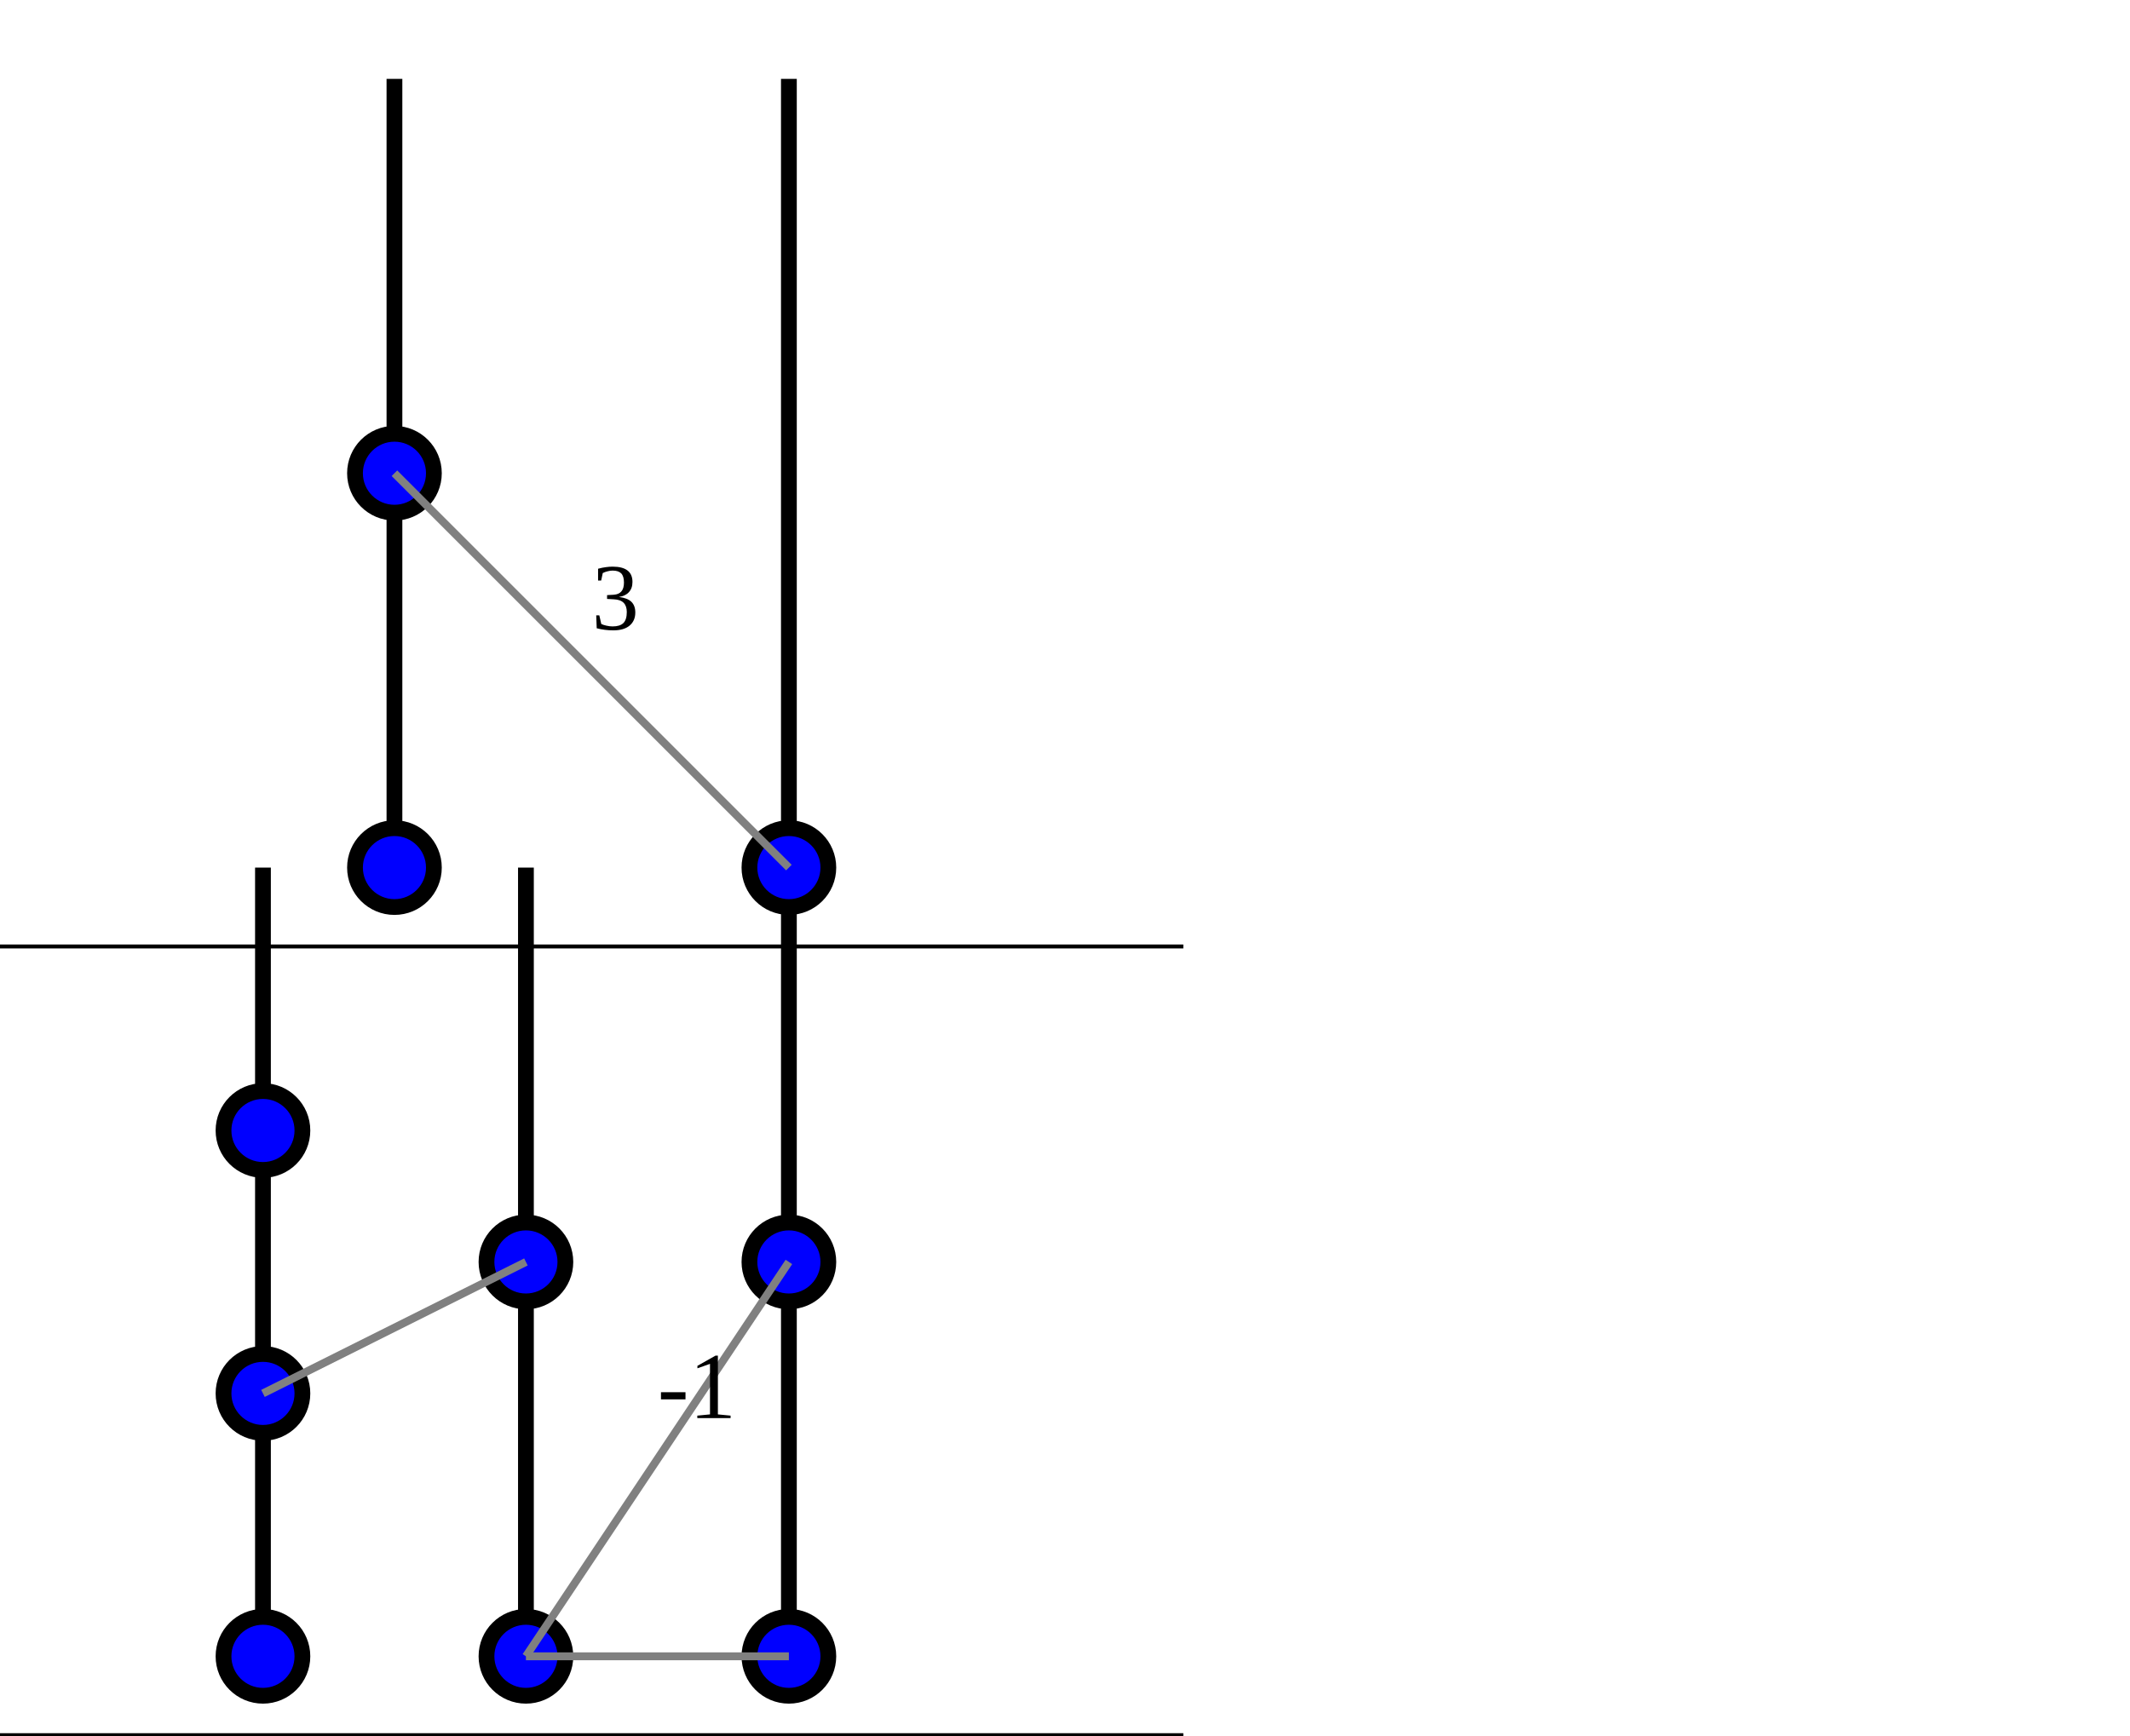
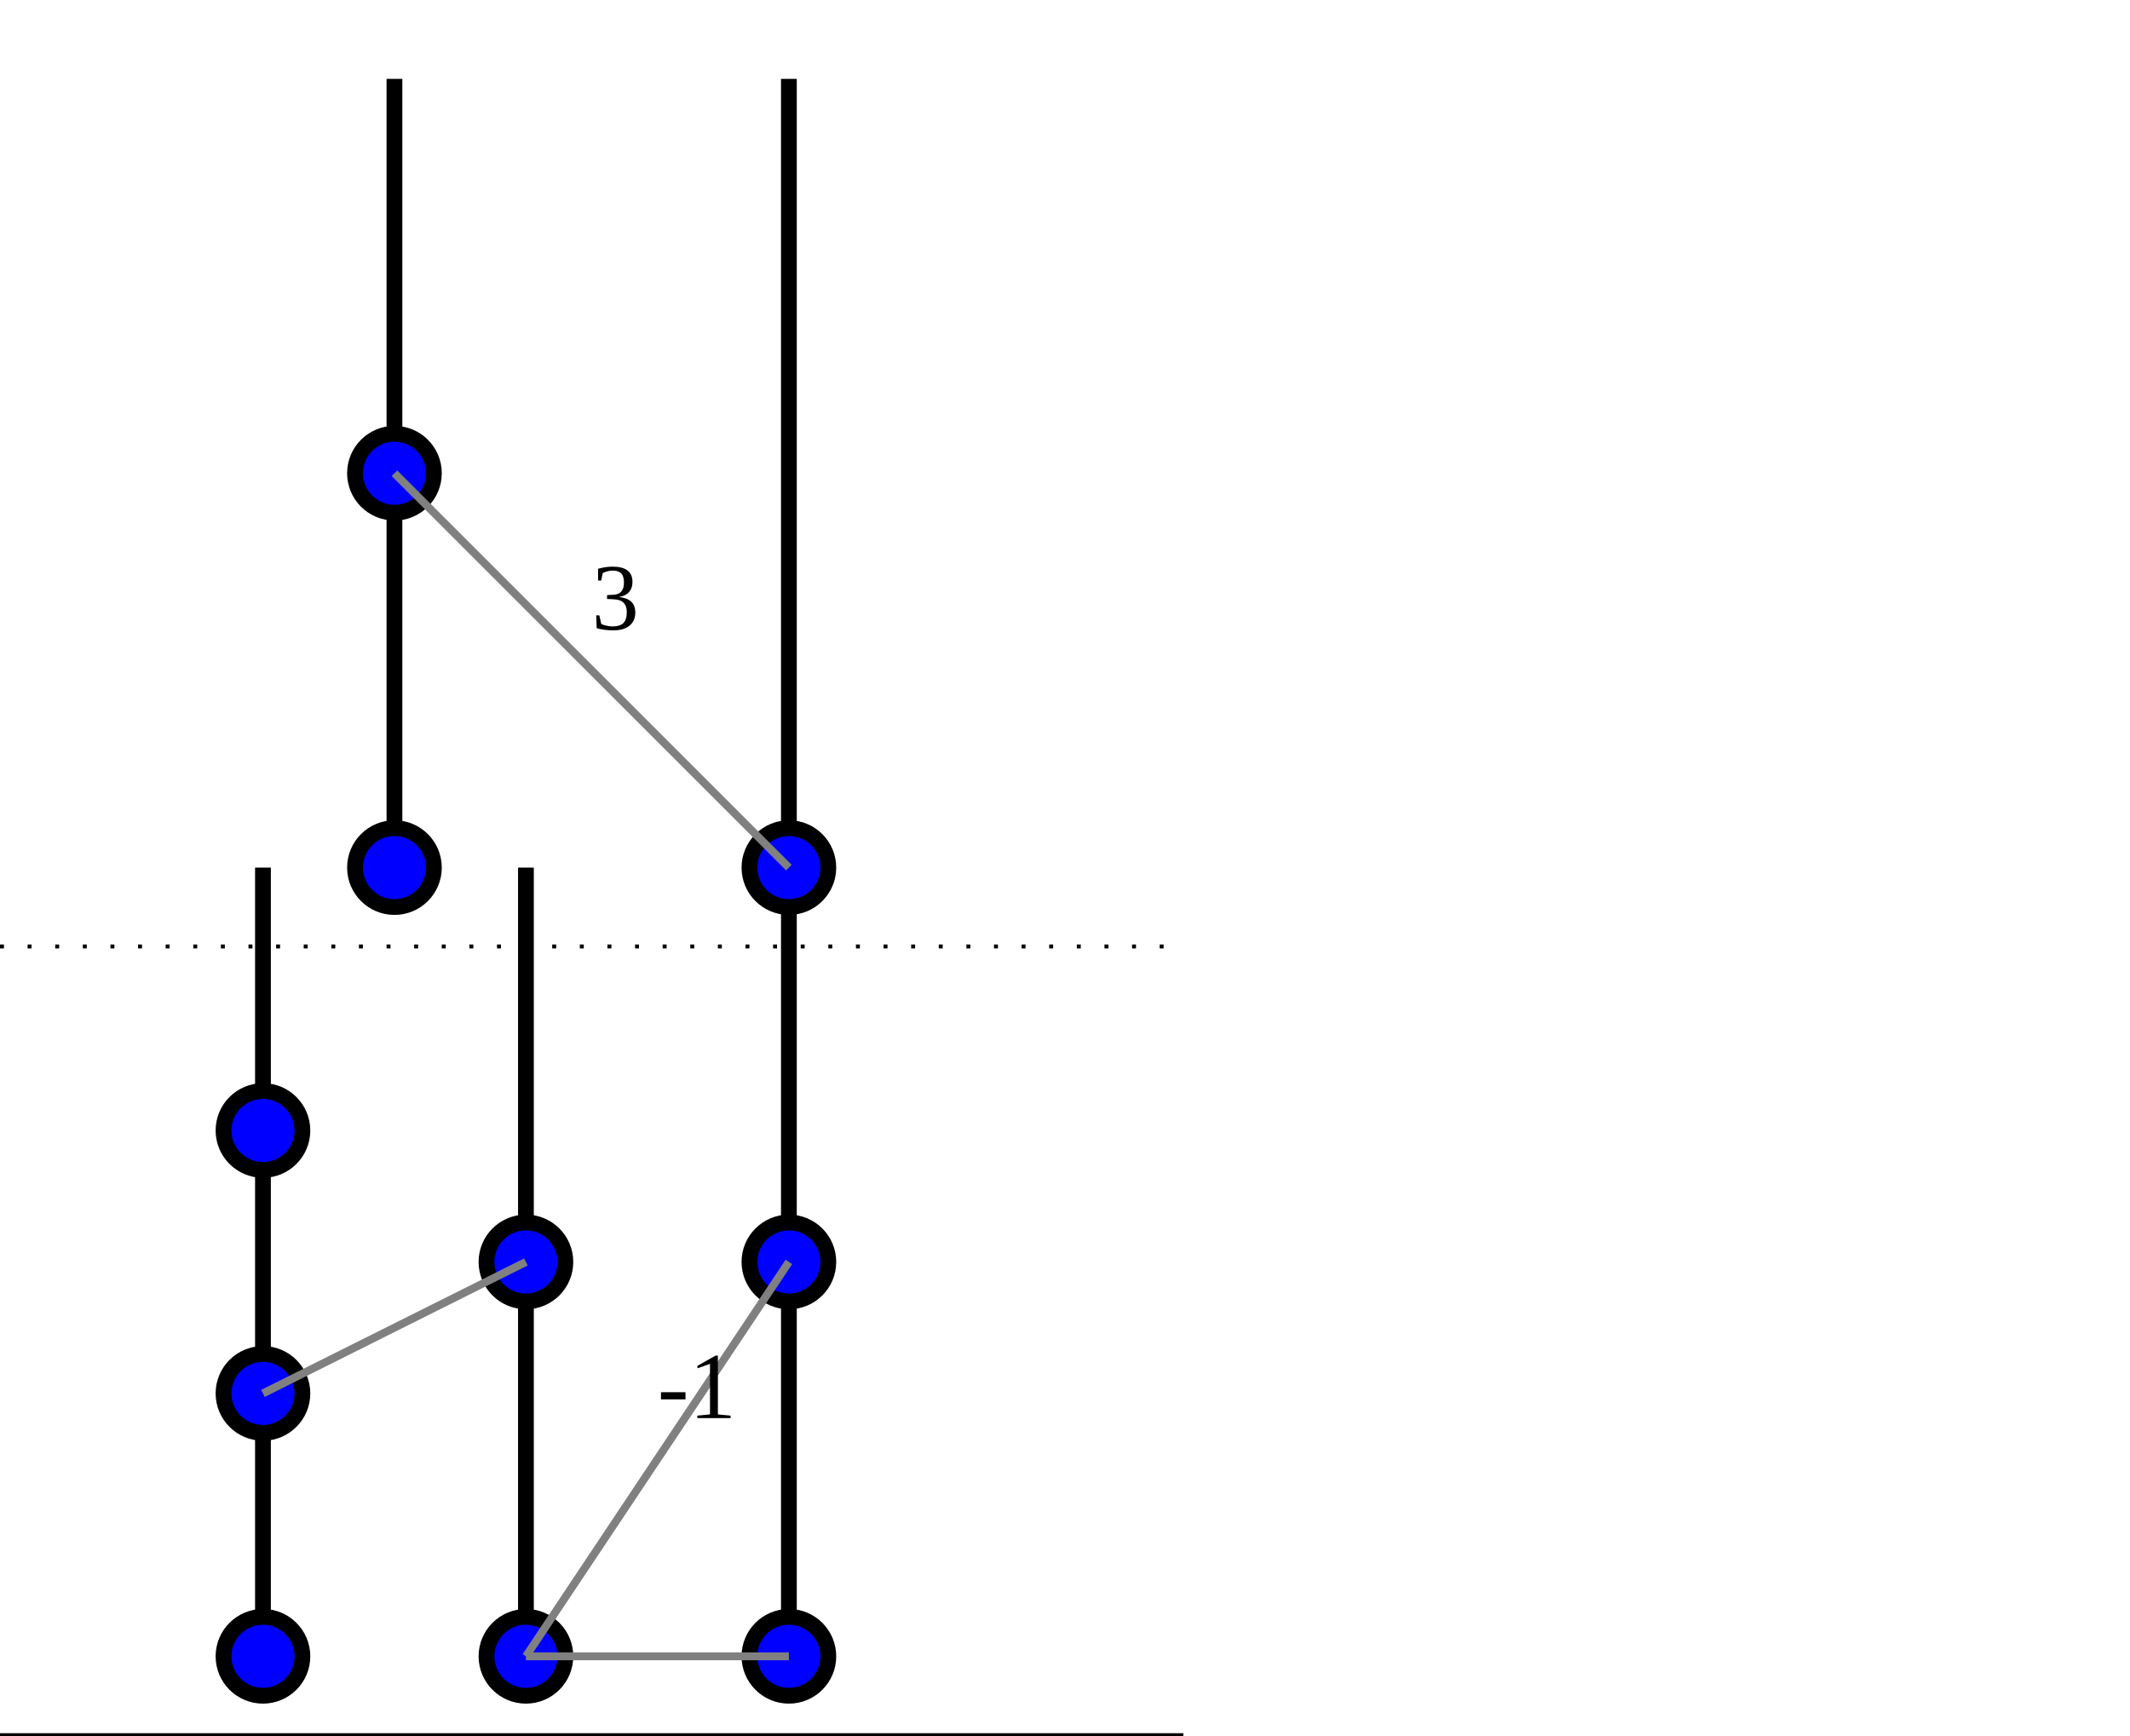
- <svg xmlns="http://www.w3.org/2000/svg" width="270" height="220" viewBox="0 -220 270 220">
-   <defs>
- </defs>
-   <path d="M100.0,-10 L100.0,-110" stroke="black" stroke-width="2" />
-   <path d="M66.667,-10 L66.667,-110" stroke="black" stroke-width="2" />
-   <path d="M33.333,-10 L33.333,-110" stroke="black" stroke-width="2" />
-   <circle cx="100.0" cy="-10.0" r="5" fill="blue" stroke-width="2" stroke="black" />
-   <circle cx="100.0" cy="-60.0" r="5" fill="blue" stroke-width="2" stroke="black" />
-   <circle cx="66.667" cy="-10.0" r="5" fill="blue" stroke-width="2" stroke="black" />
-   <circle cx="66.667" cy="-60.0" r="5" fill="blue" stroke-width="2" stroke="black" />
-   <circle cx="33.333" cy="-10.0" r="5" fill="blue" stroke-width="2" stroke="black" />
-   <circle cx="33.333" cy="-43.333" r="5" fill="blue" stroke-width="2" stroke="black" />
-   <circle cx="33.333" cy="-76.667" r="5" fill="blue" stroke-width="2" stroke="black" />
-   <path d="M66.667,-10.0 L100.0,-10.0" stroke="grey" stroke-width="1" />
-   <path d="M66.667,-10.0 L100.0,-60.0" stroke="grey" stroke-width="1" />
-   <text x="83.333" y="-45.0" font-size="12" text-anchor="start" dy="0.4em">-1</text>
-   <path d="M33.333,-43.333 L66.667,-60.0" stroke="grey" stroke-width="1" />
-   <path d="M0,0 L150,0" stroke="black" stroke-width="0.5" />
-   <path d="M100.0,-110 L100.0,-210" stroke="black" stroke-width="2" />
-   <path d="M50.0,-110 L50.0,-210" stroke="black" stroke-width="2" />
-   <circle cx="100.0" cy="-110.0" r="5" fill="blue" stroke-width="2" stroke="black" />
-   <circle cx="50.0" cy="-110.0" r="5" fill="blue" stroke-width="2" stroke="black" />
-   <circle cx="50.0" cy="-160.0" r="5" fill="blue" stroke-width="2" stroke="black" />
-   <path d="M50.0,-160.0 L100.0,-110.0" stroke="grey" stroke-width="1" />
-   <text x="75.0" y="-145.0" font-size="12" text-anchor="start" dy="0.4em">3</text>
-   <path d="M0,-100 L150,-100" stroke="black" stroke-width="0.5" />
+ <svg xmlns="http://www.w3.org/2000/svg" width="270" height="220" viewBox="0 -220 270 220" version="1.1" id="svg166">
+   <defs id="defs118" />
+   <path d="M100.0,-10 L100.0,-110" stroke="black" stroke-width="2" id="path120" />
+   <path d="M66.667,-10 L66.667,-110" stroke="black" stroke-width="2" id="path122" />
+   <path d="M33.333,-10 L33.333,-110" stroke="black" stroke-width="2" id="path124" />
+   <circle cx="100.0" cy="-10.0" r="5" fill="blue" stroke-width="2" stroke="black" id="circle126" />
+   <circle cx="100.0" cy="-60.0" r="5" fill="blue" stroke-width="2" stroke="black" id="circle128" />
+   <circle cx="66.667" cy="-10.0" r="5" fill="blue" stroke-width="2" stroke="black" id="circle130" />
+   <circle cx="66.667" cy="-60.0" r="5" fill="blue" stroke-width="2" stroke="black" id="circle132" />
+   <circle cx="33.333" cy="-10.0" r="5" fill="blue" stroke-width="2" stroke="black" id="circle134" />
+   <circle cx="33.333" cy="-43.333" r="5" fill="blue" stroke-width="2" stroke="black" id="circle136" />
+   <circle cx="33.333" cy="-76.667" r="5" fill="blue" stroke-width="2" stroke="black" id="circle138" />
+   <path d="M66.667,-10.0 L100.0,-10.0" stroke="grey" stroke-width="1" id="path140" />
+   <path d="M66.667,-10.0 L100.0,-60.0" stroke="grey" stroke-width="1" id="path142" />
+   <text x="83.333" y="-45.0" font-size="12" text-anchor="start" dy="0.4em" id="text144">-1</text>
+   <path d="M33.333,-43.333 L66.667,-60.0" stroke="grey" stroke-width="1" id="path146" />
+   <path d="M0,0 L150,0" stroke="black" stroke-width="0.5" id="path148" />
+   <path d="M100.0,-110 L100.0,-210" stroke="black" stroke-width="2" id="path150" />
+   <path d="M50.0,-110 L50.0,-210" stroke="black" stroke-width="2" id="path152" />
+   <circle cx="100.0" cy="-110.0" r="5" fill="blue" stroke-width="2" stroke="black" id="circle154" />
+   <circle cx="50.0" cy="-110.0" r="5" fill="blue" stroke-width="2" stroke="black" id="circle156" />
+   <circle cx="50.0" cy="-160.0" r="5" fill="blue" stroke-width="2" stroke="black" id="circle158" />
+   <path d="M50.0,-160.0 L100.0,-110.0" stroke="grey" stroke-width="1" id="path160" />
+   <text x="75.0" y="-145.0" font-size="12" text-anchor="start" dy="0.4em" id="text162">3</text>
+   <path d="M0,-100 L150,-100" stroke="black" stroke-width="0.5" id="path164" style="opacity:1;stroke-width:0.5;stroke-miterlimit:4;stroke-dasharray:0.5,3;stroke-dashoffset:0" />
</svg>
